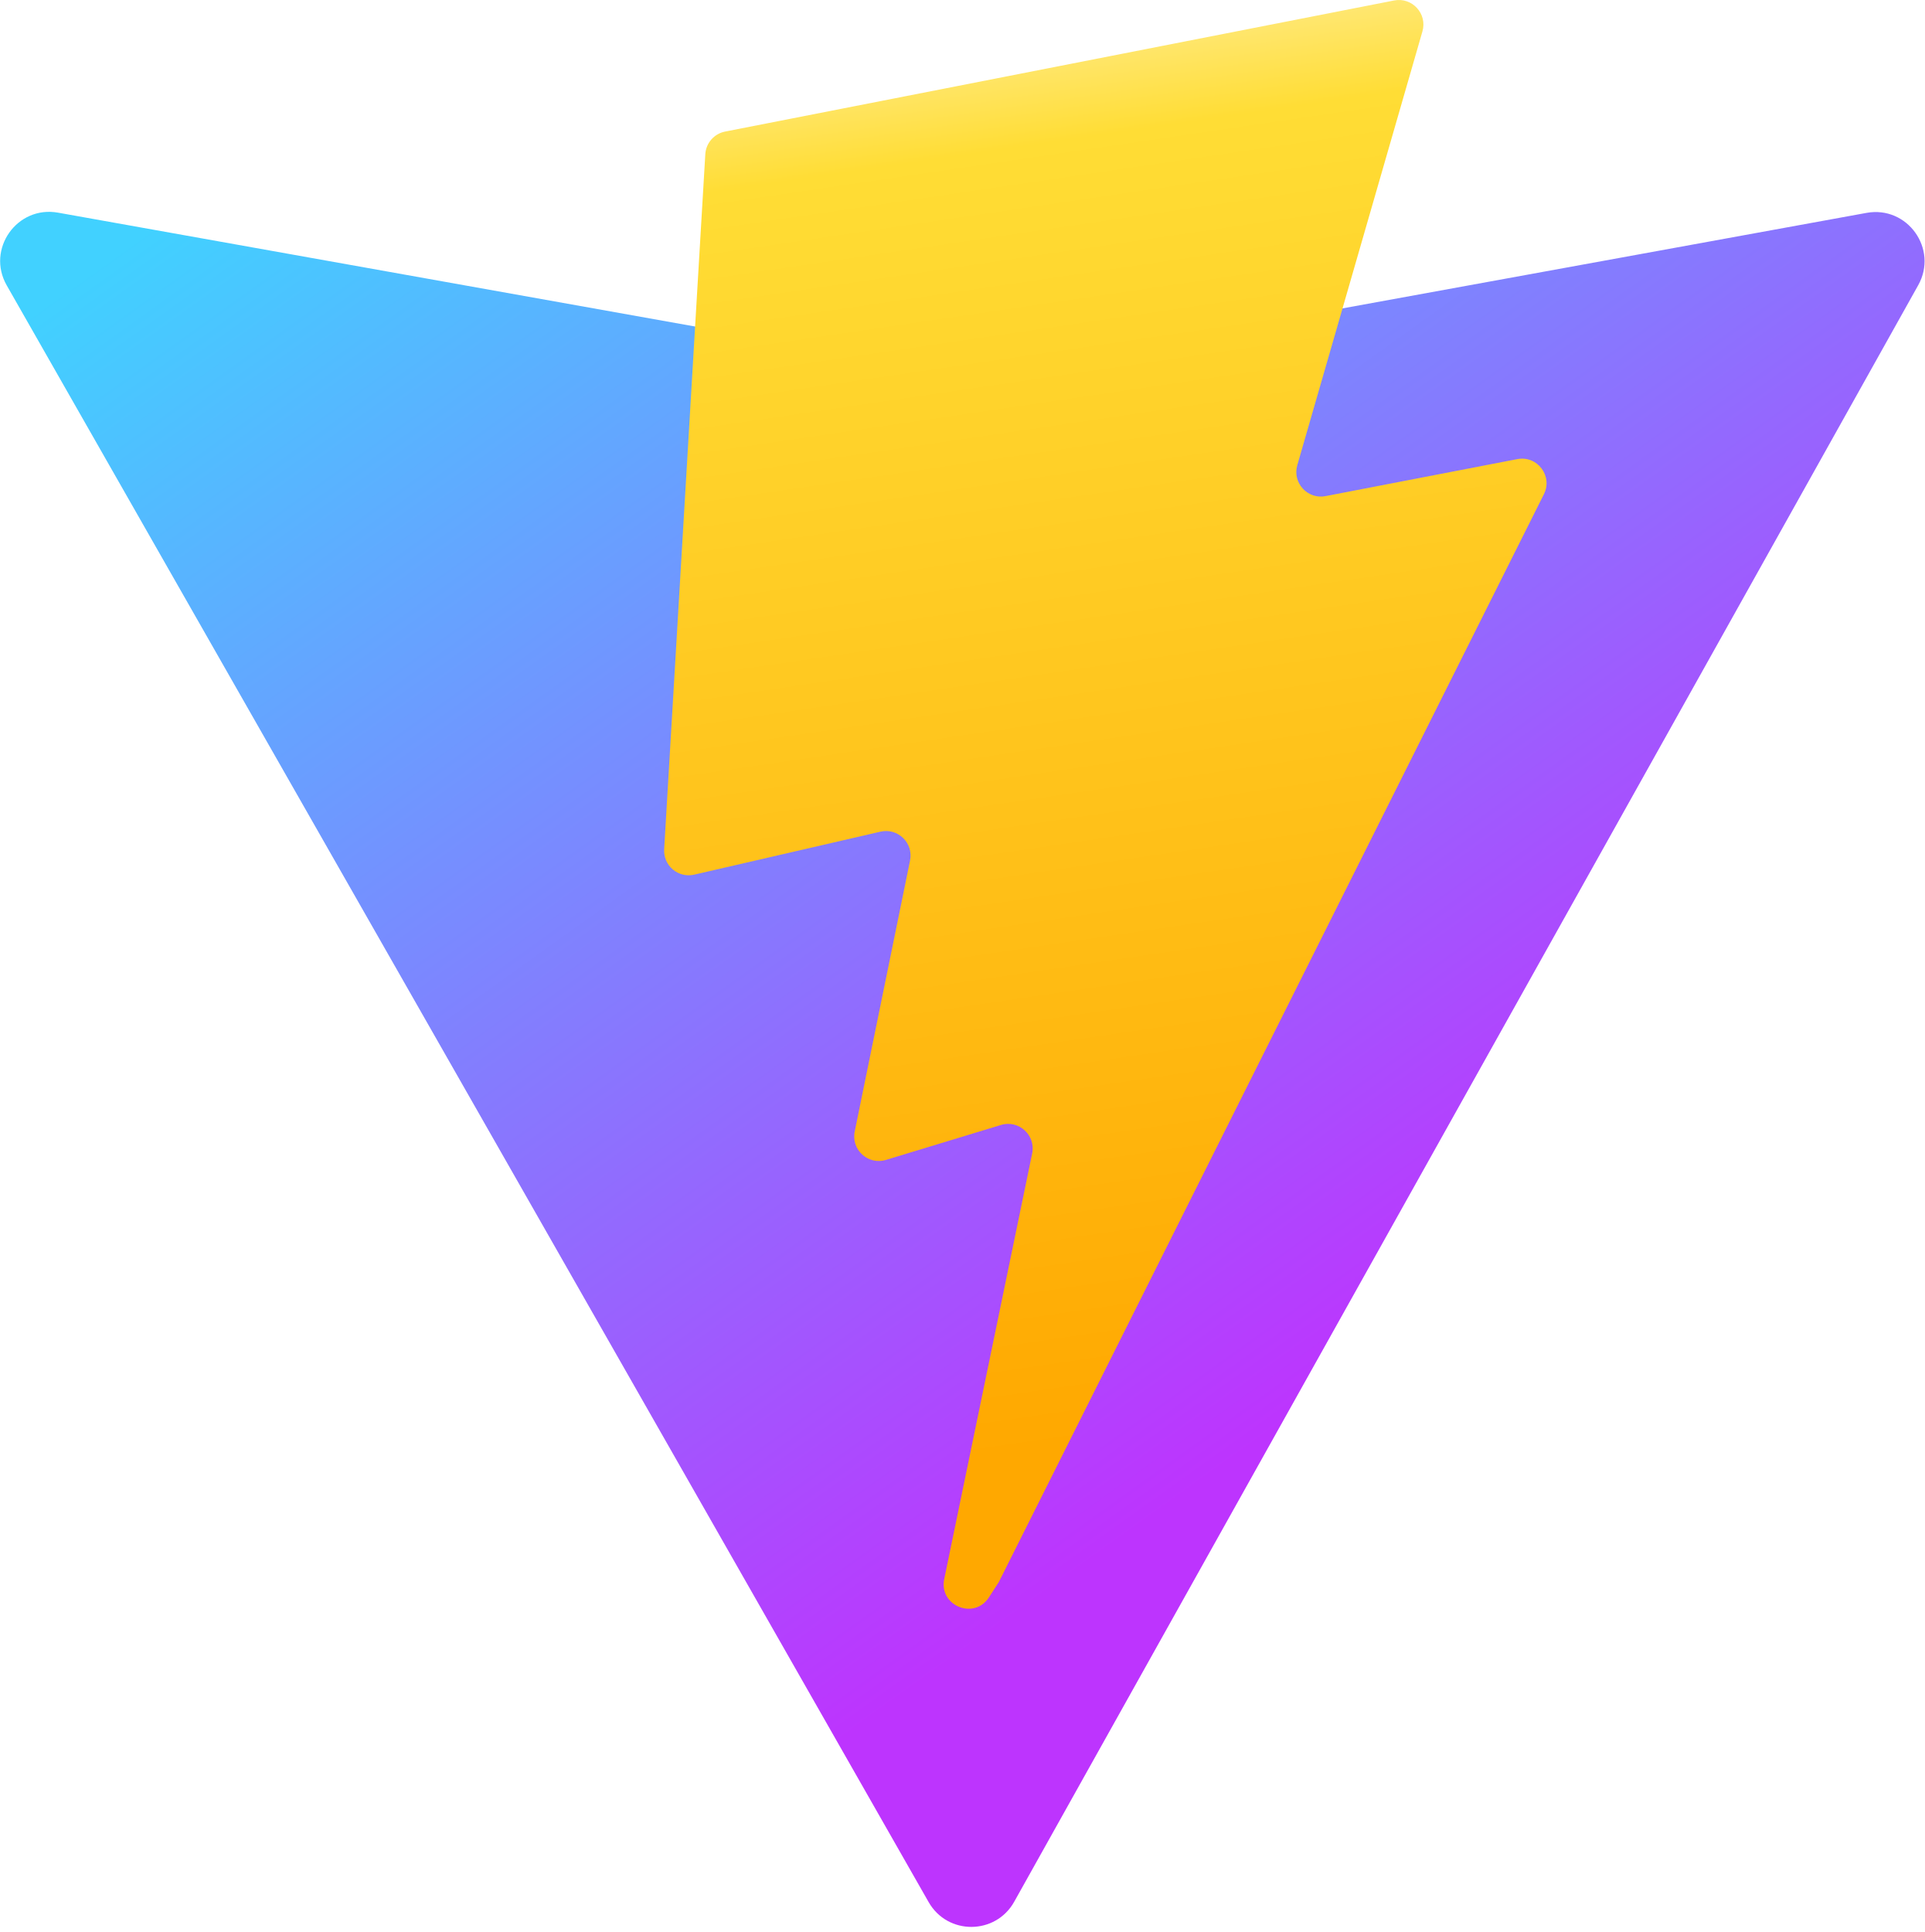
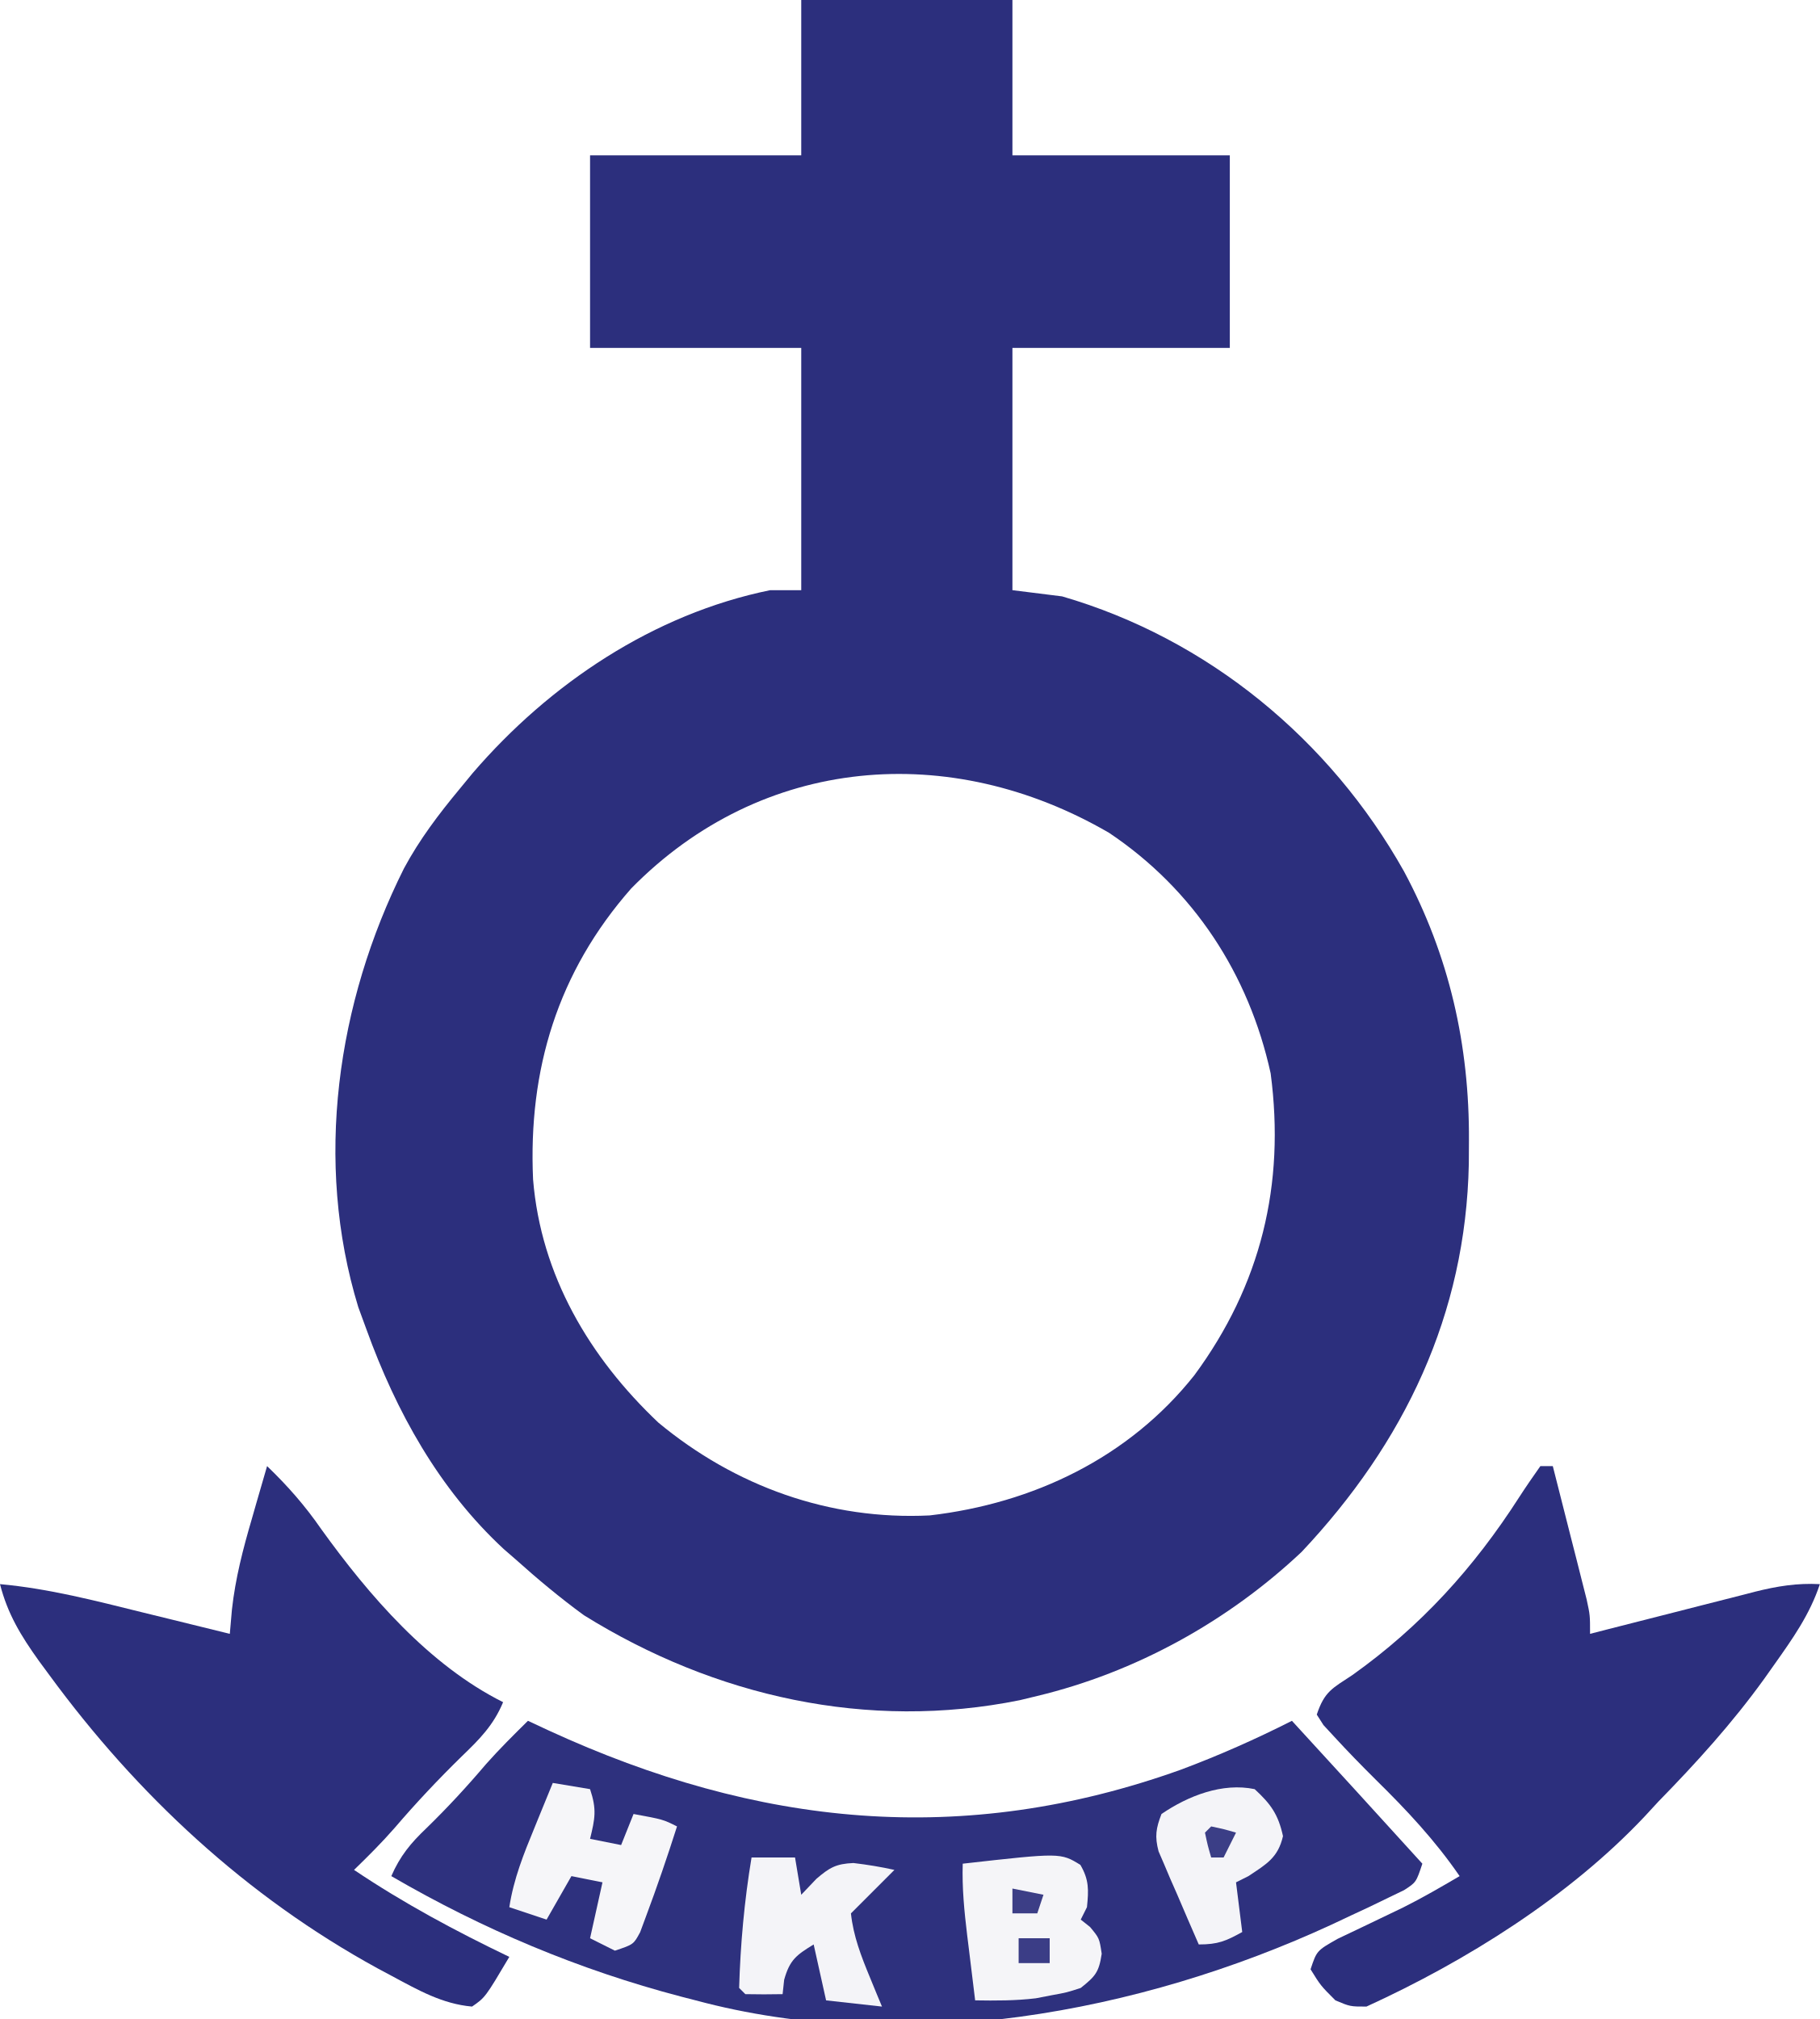
- <svg xmlns="http://www.w3.org/2000/svg" aria-hidden="true" role="img" class="iconify iconify--logos" width="31.88" height="32" preserveAspectRatio="xMidYMid meet" viewBox="0 0 256 257">
-   <defs>
-     <linearGradient id="IconifyId1813088fe1fbc01fb466" x1="-.828%" x2="57.636%" y1="7.652%" y2="78.411%">
-       <stop offset="0%" stop-color="#41D1FF" />
-       <stop offset="100%" stop-color="#BD34FE" />
-     </linearGradient>
-     <linearGradient id="IconifyId1813088fe1fbc01fb467" x1="43.376%" x2="50.316%" y1="2.242%" y2="89.03%">
-       <stop offset="0%" stop-color="#FFEA83" />
-       <stop offset="8.333%" stop-color="#FFDD35" />
-       <stop offset="100%" stop-color="#FFA800" />
-     </linearGradient>
-   </defs>
-   <path fill="url(#IconifyId1813088fe1fbc01fb466)" d="M255.153 37.938L134.897 252.976c-2.483 4.44-8.862 4.466-11.382.048L.875 37.958c-2.746-4.814 1.371-10.646 6.827-9.67l120.385 21.517a6.537 6.537 0 0 0 2.322-.004l117.867-21.483c5.438-.991 9.574 4.796 6.877 9.62Z" />
-   <path fill="url(#IconifyId1813088fe1fbc01fb467)" d="M185.432.063L96.44 17.501a3.268 3.268 0 0 0-2.634 3.014l-5.474 92.456a3.268 3.268 0 0 0 3.997 3.378l24.777-5.718c2.318-.535 4.413 1.507 3.936 3.838l-7.361 36.047c-.495 2.426 1.782 4.5 4.151 3.78l15.304-4.649c2.372-.72 4.652 1.36 4.15 3.788l-11.698 56.621c-.732 3.542 3.979 5.473 5.943 2.437l1.313-2.028l72.516-144.72c1.215-2.423-.88-5.186-3.54-4.672l-25.505 4.922c-2.396.462-4.435-1.77-3.759-4.114l16.646-57.705c.677-2.35-1.37-4.583-3.769-4.113Z" />
+ <svg xmlns="http://www.w3.org/2000/svg" version="1.1" width="293" height="325">
+   <path d="M0 0 C11.22 0 22.44 0 34 0 C34 8.25 34 16.5 34 25 C45.55 25 57.1 25 69 25 C69 35.23 69 45.46 69 56 C57.45 56 45.9 56 34 56 C34 68.87 34 81.74 34 95 C36.64 95.33 39.28 95.66 42 96 C65.479 102.821 85.129 119.056 97.027 140.234 C104.34 153.851 107.586 168.233 107.5 183.625 C107.49 185.454 107.49 185.454 107.48 187.319 C106.993 211.638 97.099 232.247 80.562 249.812 C68.69 260.996 53.838 269.196 38 273 C36.61 273.336 36.61 273.336 35.191 273.68 C10.681 278.643 -13.934 273.101 -35 260 C-38.849 257.188 -42.452 254.181 -46 251 C-46.623 250.46 -47.245 249.92 -47.887 249.363 C-58.323 239.705 -65.221 227.224 -70 214 C-70.434 212.817 -70.869 211.633 -71.316 210.414 C-78.478 187.008 -74.762 161.362 -63.962 139.79 C-61.463 135.141 -58.363 131.049 -55 127 C-53.95 125.724 -53.95 125.724 -52.879 124.422 C-40.521 110.059 -23.788 98.838 -5 95 C-3.35 95 -1.7 95 0 95 C0 82.13 0 69.26 0 56 C-11.22 56 -22.44 56 -34 56 C-34 45.77 -34 35.54 -34 25 C-22.78 25 -11.56 25 0 25 C0 16.75 0 8.5 0 0 Z M-27.375 143.016 C-39.214 156.475 -43.972 172.174 -43.175 189.853 C-41.918 205.29 -34.087 218.514 -23 229 C-10.634 239.262 4.587 244.736 20.688 243.938 C37.341 242.002 52.75 234.659 63.292 221.372 C74.002 206.845 77.941 190.688 75.574 172.777 C72.068 156.793 63.151 143.161 49.562 134.062 C23.995 119.194 -6.304 121.554 -27.375 143.016 Z " fill="#2C2F7D" transform="translate(129,0)" />
+   <path d="M0 0 C1.671 0.779 1.671 0.779 3.375 1.574 C36.956 17.009 69.96 20.475 105.164 7.852 C111.27 5.567 117.182 2.947 123 0 C130.021 7.648 137.023 15.312 144 23 C143 26 143 26 141.061 27.255 C140.217 27.662 139.373 28.069 138.504 28.488 C137.562 28.945 136.62 29.401 135.649 29.871 C134.631 30.347 133.612 30.822 132.562 31.312 C130.999 32.048 130.999 32.048 129.404 32.799 C98.421 47.107 60.542 54.02 27 45 C26.229 44.801 25.457 44.603 24.663 44.398 C8.175 40.076 -7.269 33.566 -22 25 C-20.583 21.748 -18.875 19.686 -16.312 17.25 C-12.93 13.959 -9.791 10.555 -6.738 6.957 C-4.589 4.537 -2.304 2.273 0 0 Z " fill="#2E317E" transform="translate(85,277)" />
+   <path d="M0 0 C0.66 0 1.32 0 2 0 C3.006 3.936 4.004 7.874 5 11.812 C5.286 12.932 5.572 14.052 5.867 15.205 C6.138 16.278 6.409 17.351 6.688 18.457 C6.939 19.447 7.19 20.437 7.449 21.456 C8 24 8 24 8 27 C8.943 26.758 9.886 26.515 10.858 26.266 C14.37 25.365 17.883 24.472 21.397 23.582 C22.916 23.196 24.434 22.808 25.951 22.418 C28.136 21.856 30.324 21.302 32.512 20.75 C33.186 20.575 33.86 20.4 34.555 20.22 C38.112 19.33 41.331 18.803 45 19 C43.369 23.911 40.589 27.818 37.625 32 C37.095 32.749 36.565 33.498 36.018 34.27 C30.875 41.396 25.136 47.727 19 54 C18.265 54.797 17.53 55.593 16.773 56.414 C4.589 69.329 -11.908 79.649 -28 87 C-30.625 87 -30.625 87 -33 86 C-35.375 83.625 -35.375 83.625 -37 81 C-36 78 -36 78 -32.648 76.098 C-31.229 75.409 -29.804 74.731 -28.375 74.062 C-26.965 73.389 -25.556 72.713 -24.148 72.035 C-23.115 71.538 -23.115 71.538 -22.062 71.032 C-18.963 69.481 -15.988 67.753 -13 66 C-16.971 60.221 -21.523 55.374 -26.516 50.465 C-28.792 48.206 -31.019 45.926 -33.188 43.562 C-33.759 42.945 -34.33 42.328 -34.918 41.691 C-35.275 41.133 -35.632 40.575 -36 40 C-34.751 36.253 -33.502 35.777 -30.25 33.625 C-19.241 25.782 -10.724 16.388 -3.426 5.029 C-2.326 3.325 -1.168 1.658 0 0 Z " fill="#2C2F7D" transform="translate(248,236)" />
+   <path d="M0 0 C3.329 3.197 6.128 6.394 8.75 10.188 C16.39 20.796 26.047 32.024 38 38 C36.459 41.713 34.192 43.981 31.312 46.75 C27.534 50.447 23.975 54.224 20.539 58.238 C18.466 60.612 16.262 62.807 14 65 C22.03 70.391 30.302 74.823 39 79 C35.126 85.528 35.126 85.528 33 87 C28.188 86.58 24.246 84.302 20.062 82.062 C18.938 81.461 18.938 81.461 17.79 80.847 C-3.302 69.31 -20.908 52.941 -35.062 33.625 C-35.623 32.864 -36.184 32.102 -36.762 31.318 C-39.617 27.327 -41.767 23.825 -43 19 C-35.158 19.71 -27.624 21.676 -20 23.562 C-18.639 23.896 -17.279 24.228 -15.918 24.561 C-12.611 25.37 -9.305 26.183 -6 27 C-5.888 25.712 -5.776 24.424 -5.66 23.098 C-5.098 18.037 -3.87 13.313 -2.438 8.438 C-2.087 7.211 -2.087 7.211 -1.729 5.959 C-1.159 3.971 -0.58 1.985 0 0 Z " fill="#2C2F7D" transform="translate(43,236)" />
+   <path d="M0 0 C1.414 2.412 1.345 4.06 1.062 6.812 C0.733 7.473 0.403 8.133 0.062 8.812 C0.557 9.204 1.052 9.596 1.562 10 C3.062 11.812 3.062 11.812 3.438 14.312 C2.987 17.316 2.399 17.945 0.062 19.812 C-2.172 20.543 -2.172 20.543 -4.688 21 C-5.507 21.159 -6.327 21.317 -7.172 21.48 C-10.445 21.873 -13.644 21.865 -16.938 21.812 C-17.274 19.084 -17.607 16.355 -17.938 13.625 C-18.033 12.856 -18.128 12.087 -18.227 11.295 C-18.689 7.443 -19.062 3.701 -18.938 -0.188 C-3.199 -1.961 -3.199 -1.961 0 0 Z " fill="#F5F5F8" transform="translate(173.9375,300.1875)" />
+   <path d="M0 0 C2.31 0 4.62 0 7 0 C7.33 1.98 7.66 3.96 8 6 C8.804 5.154 9.609 4.309 10.438 3.438 C12.561 1.625 13.581 1.019 16.402 0.891 C18.637 1.159 20.805 1.507 23 2 C20.667 4.333 18.333 6.667 16 9 C16.395 12.683 17.655 15.906 19.062 19.312 C19.425 20.196 19.787 21.079 20.16 21.988 C20.576 22.984 20.576 22.984 21 24 C18.03 23.67 15.06 23.34 12 23 C11.34 20.03 10.68 17.06 10 14 C7.216 15.706 6.146 16.476 5.25 19.688 C5.168 20.451 5.085 21.214 5 22 C3 22.043 1 22.041 -1 22 C-1.33 21.67 -1.66 21.34 -2 21 C-1.793 13.975 -1.156 6.933 0 0 Z " fill="#F4F4F8" transform="translate(121,299)" />
+   <path d="M0 0 C2.97 0.495 2.97 0.495 6 1 C7.097 4.29 6.8 5.713 6 9 C7.65 9.33 9.3 9.66 11 10 C11.66 8.35 12.32 6.7 13 5 C17.75 5.875 17.75 5.875 20 7 C18.446 11.873 16.795 16.71 15 21.5 C14.691 22.335 14.381 23.171 14.062 24.031 C13 26 13 26 10 27 C8.68 26.34 7.36 25.68 6 25 C6.66 22.03 7.32 19.06 8 16 C6.35 15.67 4.7 15.34 3 15 C1.68 17.31 0.36 19.62 -1 22 C-2.98 21.34 -4.96 20.68 -7 20 C-6.299 15.433 -4.687 11.43 -2.938 7.188 C-2.515 6.148 -2.515 6.148 -2.084 5.088 C-1.393 3.39 -0.697 1.695 0 0 Z " fill="#F6F6F9" transform="translate(89,287)" />
+   <path d="M0 0 C2.621 2.414 3.798 4.078 4.562 7.562 C3.758 11.048 1.908 12.062 -1 14 C-1.99 14.495 -1.99 14.495 -3 15 C-2.67 17.64 -2.34 20.28 -2 23 C-4.647 24.461 -5.894 25 -9 25 C-10.202 22.255 -11.386 19.505 -12.562 16.75 C-12.905 15.973 -13.247 15.195 -13.6 14.395 C-14.078 13.263 -14.078 13.263 -14.566 12.109 C-15.014 11.072 -15.014 11.072 -15.471 10.015 C-16.103 7.609 -15.893 6.305 -15 4 C-10.692 1.062 -5.181 -1.084 0 0 Z " fill="#F4F4F8" transform="translate(202,288)" />
+   <path d="M0 0 C1.65 0 3.3 0 5 0 C5 1.32 5 2.64 5 4 C3.35 4 1.7 4 0 4 C0 2.68 0 1.36 0 0 Z " fill="#3B3D86" transform="translate(164,312)" />
+   <path d="M0 0 C2.475 0.495 2.475 0.495 5 1 C4.67 1.99 4.34 2.98 4 4 C2.68 4 1.36 4 0 4 C0 2.68 0 1.36 0 0 Z " fill="#3C3E86" transform="translate(163,304)" />
+   <path d="M0 0 C2.062 0.438 2.062 0.438 4 1 C3.34 2.32 2.68 3.64 2 5 C1.34 5 0.68 5 0 5 C-0.562 3.062 -0.562 3.062 -1 1 C-0.67 0.67 -0.34 0.34 0 0 Z " fill="#3B3E86" transform="translate(195,294)" />
</svg>
